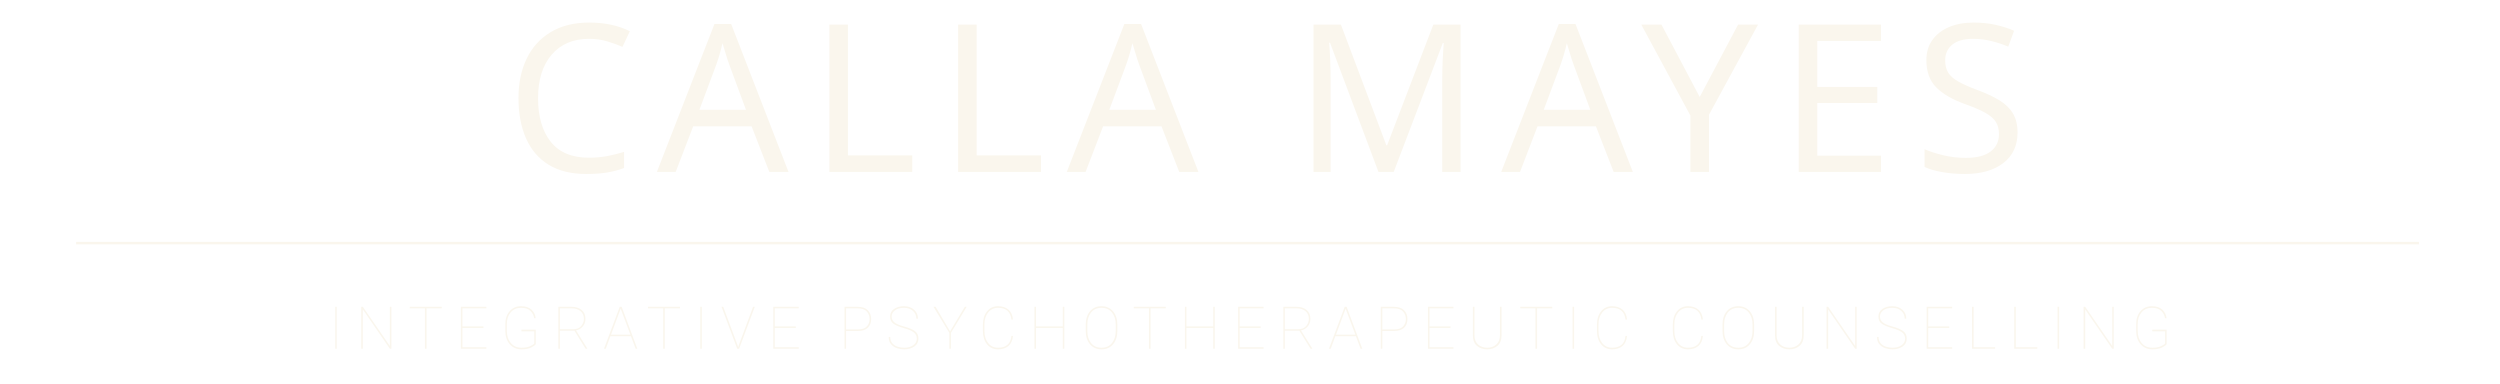
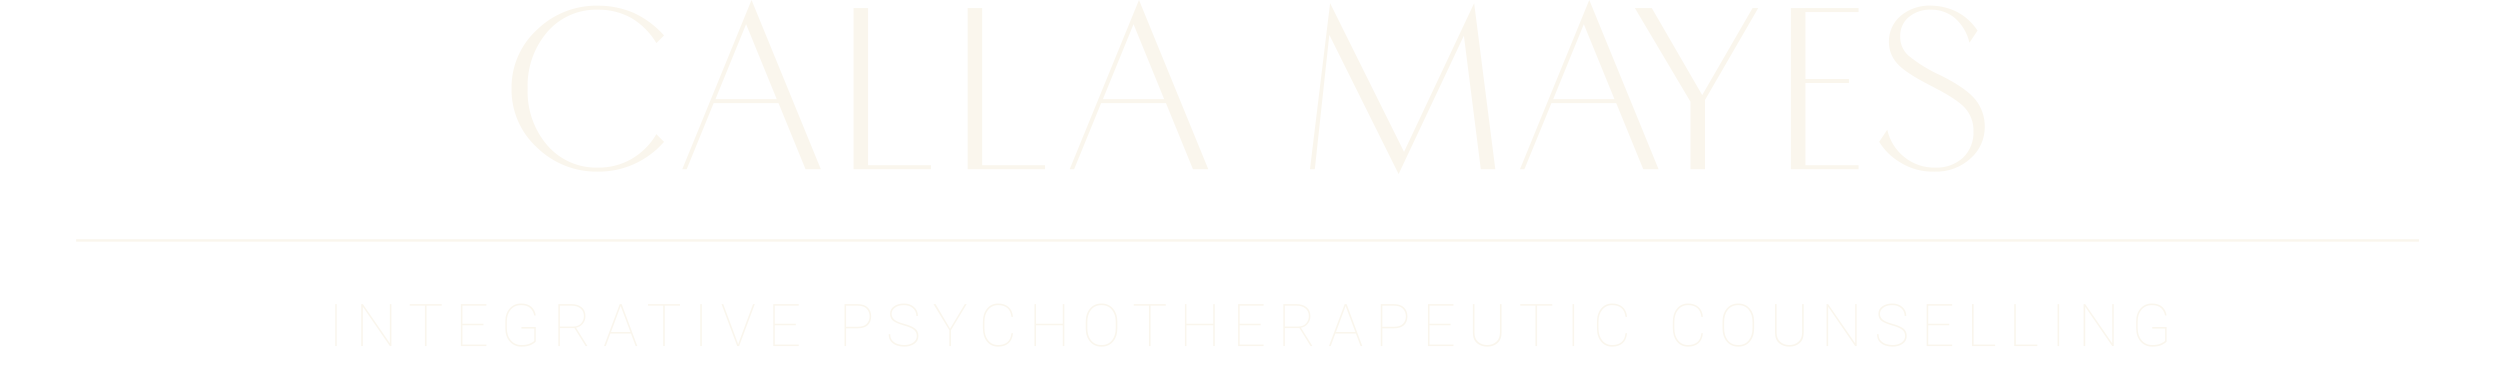
- <svg xmlns="http://www.w3.org/2000/svg" width="509" height="78" viewBox="0 0 509 78">
-   <g id="Group_7" data-name="Group 7" transform="translate(-429 -4112)">
-     <text id="Calla_Mayes" data-name="Calla Mayes" transform="translate(532 4147)" fill="#faf6ed" font-size="42" font-family="MidMidSunSun, Mid Mid Sun Sun" letter-spacing="0.1em">
-       <tspan x="0" y="0">CALLA MAYES</tspan>
-     </text>
+ <svg xmlns="http://www.w3.org/2000/svg" width="509" height="77.453" viewBox="0 0 509 77.453">
+   <g id="Group_7" data-name="Group 7" transform="translate(-429 -4112.547)">
+     <path id="Path_2" data-name="Path 2" d="M6.316-4.43A15.917,15.917,0,0,1,1.148-16.406,15.917,15.917,0,0,1,6.316-28.383,17.328,17.328,0,0,1,18.7-33.3a18.249,18.249,0,0,1,7.342,1.477A18.893,18.893,0,0,1,32.2-27.234l-1.559,1.559a14.728,14.728,0,0,0-5.045-5.086A13.712,13.712,0,0,0,18.7-32.484,13.122,13.122,0,0,0,8.449-27.973,16.736,16.736,0,0,0,4.43-16.406,16.736,16.736,0,0,0,8.449-4.84,13.122,13.122,0,0,0,18.7-.328a13.32,13.32,0,0,0,6.891-1.764,13.933,13.933,0,0,0,5.045-5.045L32.2-5.578a17.67,17.67,0,0,1-6.152,4.553A17.462,17.462,0,0,1,18.7.492,17.328,17.328,0,0,1,6.316-4.43Zm42.591-25.1L42.673-14.273H55.141ZM42.3-13.453,36.807,0h-.9L50.014-34.453,64.124,0H61.007l-5.5-13.453ZM73.738-.82h12.8V0H70.785V-32.812h2.953Zm23.231,0h12.8V0H94.016V-32.812h2.953Zm30.819-28.711-6.234,15.258h12.469Zm-6.6,16.078L115.689,0h-.9L128.9-34.453,143.005,0h-3.117l-5.5-13.453Zm46.462-13.9L164.694,0h-.984l4.1-33.8,15.053,30.27L197.137-33.8,201.444,0h-2.953l-3.445-27.193L181.757.984Zm51.819-2.174-6.234,15.258H225.7Zm-6.6,16.078L207.367,0h-.9l14.109-34.453L234.683,0h-3.117l-5.5-13.453Zm30.7-1.641,10.254-17.719h1.148l-10.828,18.7V0H241.18V-13.74L229.86-32.812h3.445Zm21.016-16.9v13.617h8.859v.82h-8.859V-.82H275.4V0H261.622V-32.812H275.4v.82Zm25.774-.492a6.764,6.764,0,0,0-4.758,1.518,4.957,4.957,0,0,0-1.723,3.9,5.07,5.07,0,0,0,1.641,3.9,29.66,29.66,0,0,0,6.768,4.143q5.127,2.584,6.973,4.922A8.729,8.729,0,0,1,301.1-8.531a8.437,8.437,0,0,1-2.83,6.275A10.293,10.293,0,0,1,290.842.492a12.417,12.417,0,0,1-6.973-1.887A12.487,12.487,0,0,1,279.6-5.578l1.641-2.461a9.924,9.924,0,0,0,3.486,5.578,9.639,9.639,0,0,0,6.275,2.133,7.916,7.916,0,0,0,5.66-2.01A7.033,7.033,0,0,0,298.8-7.711a6.805,6.805,0,0,0-1.8-4.84q-1.723-1.846-6.932-4.471-5.168-2.625-6.809-4.512a6.491,6.491,0,0,1-1.682-4.389,6.82,6.82,0,0,1,2.379-5.291,9.1,9.1,0,0,1,6.234-2.092,12.187,12.187,0,0,1,5.332,1.313,11.3,11.3,0,0,1,4.1,3.773l-1.641,2.461a9.548,9.548,0,0,0-2.994-5.045A7.509,7.509,0,0,0,290.35-32.484Z" transform="translate(532 4147)" fill="#faf6ed" />
    <text id="Integrative_Psychotherapeutic_counselling" data-name="Integrative Psychotherapeutic counselling" transform="translate(429 4172)" fill="#faf6ed" font-size="12" font-family="Roboto-Thin, Roboto" font-weight="200" letter-spacing="0.2em">
      <tspan x="66.842" y="11">INTEGRATIVE PSYCHOTHERAPEUTIC COUNSELLING</tspan>
    </text>
    <line id="Line_7" data-name="Line 7" x2="477" transform="translate(444.5 4161.5)" fill="none" stroke="#faf6ed" stroke-width="0.5" />
  </g>
</svg>
